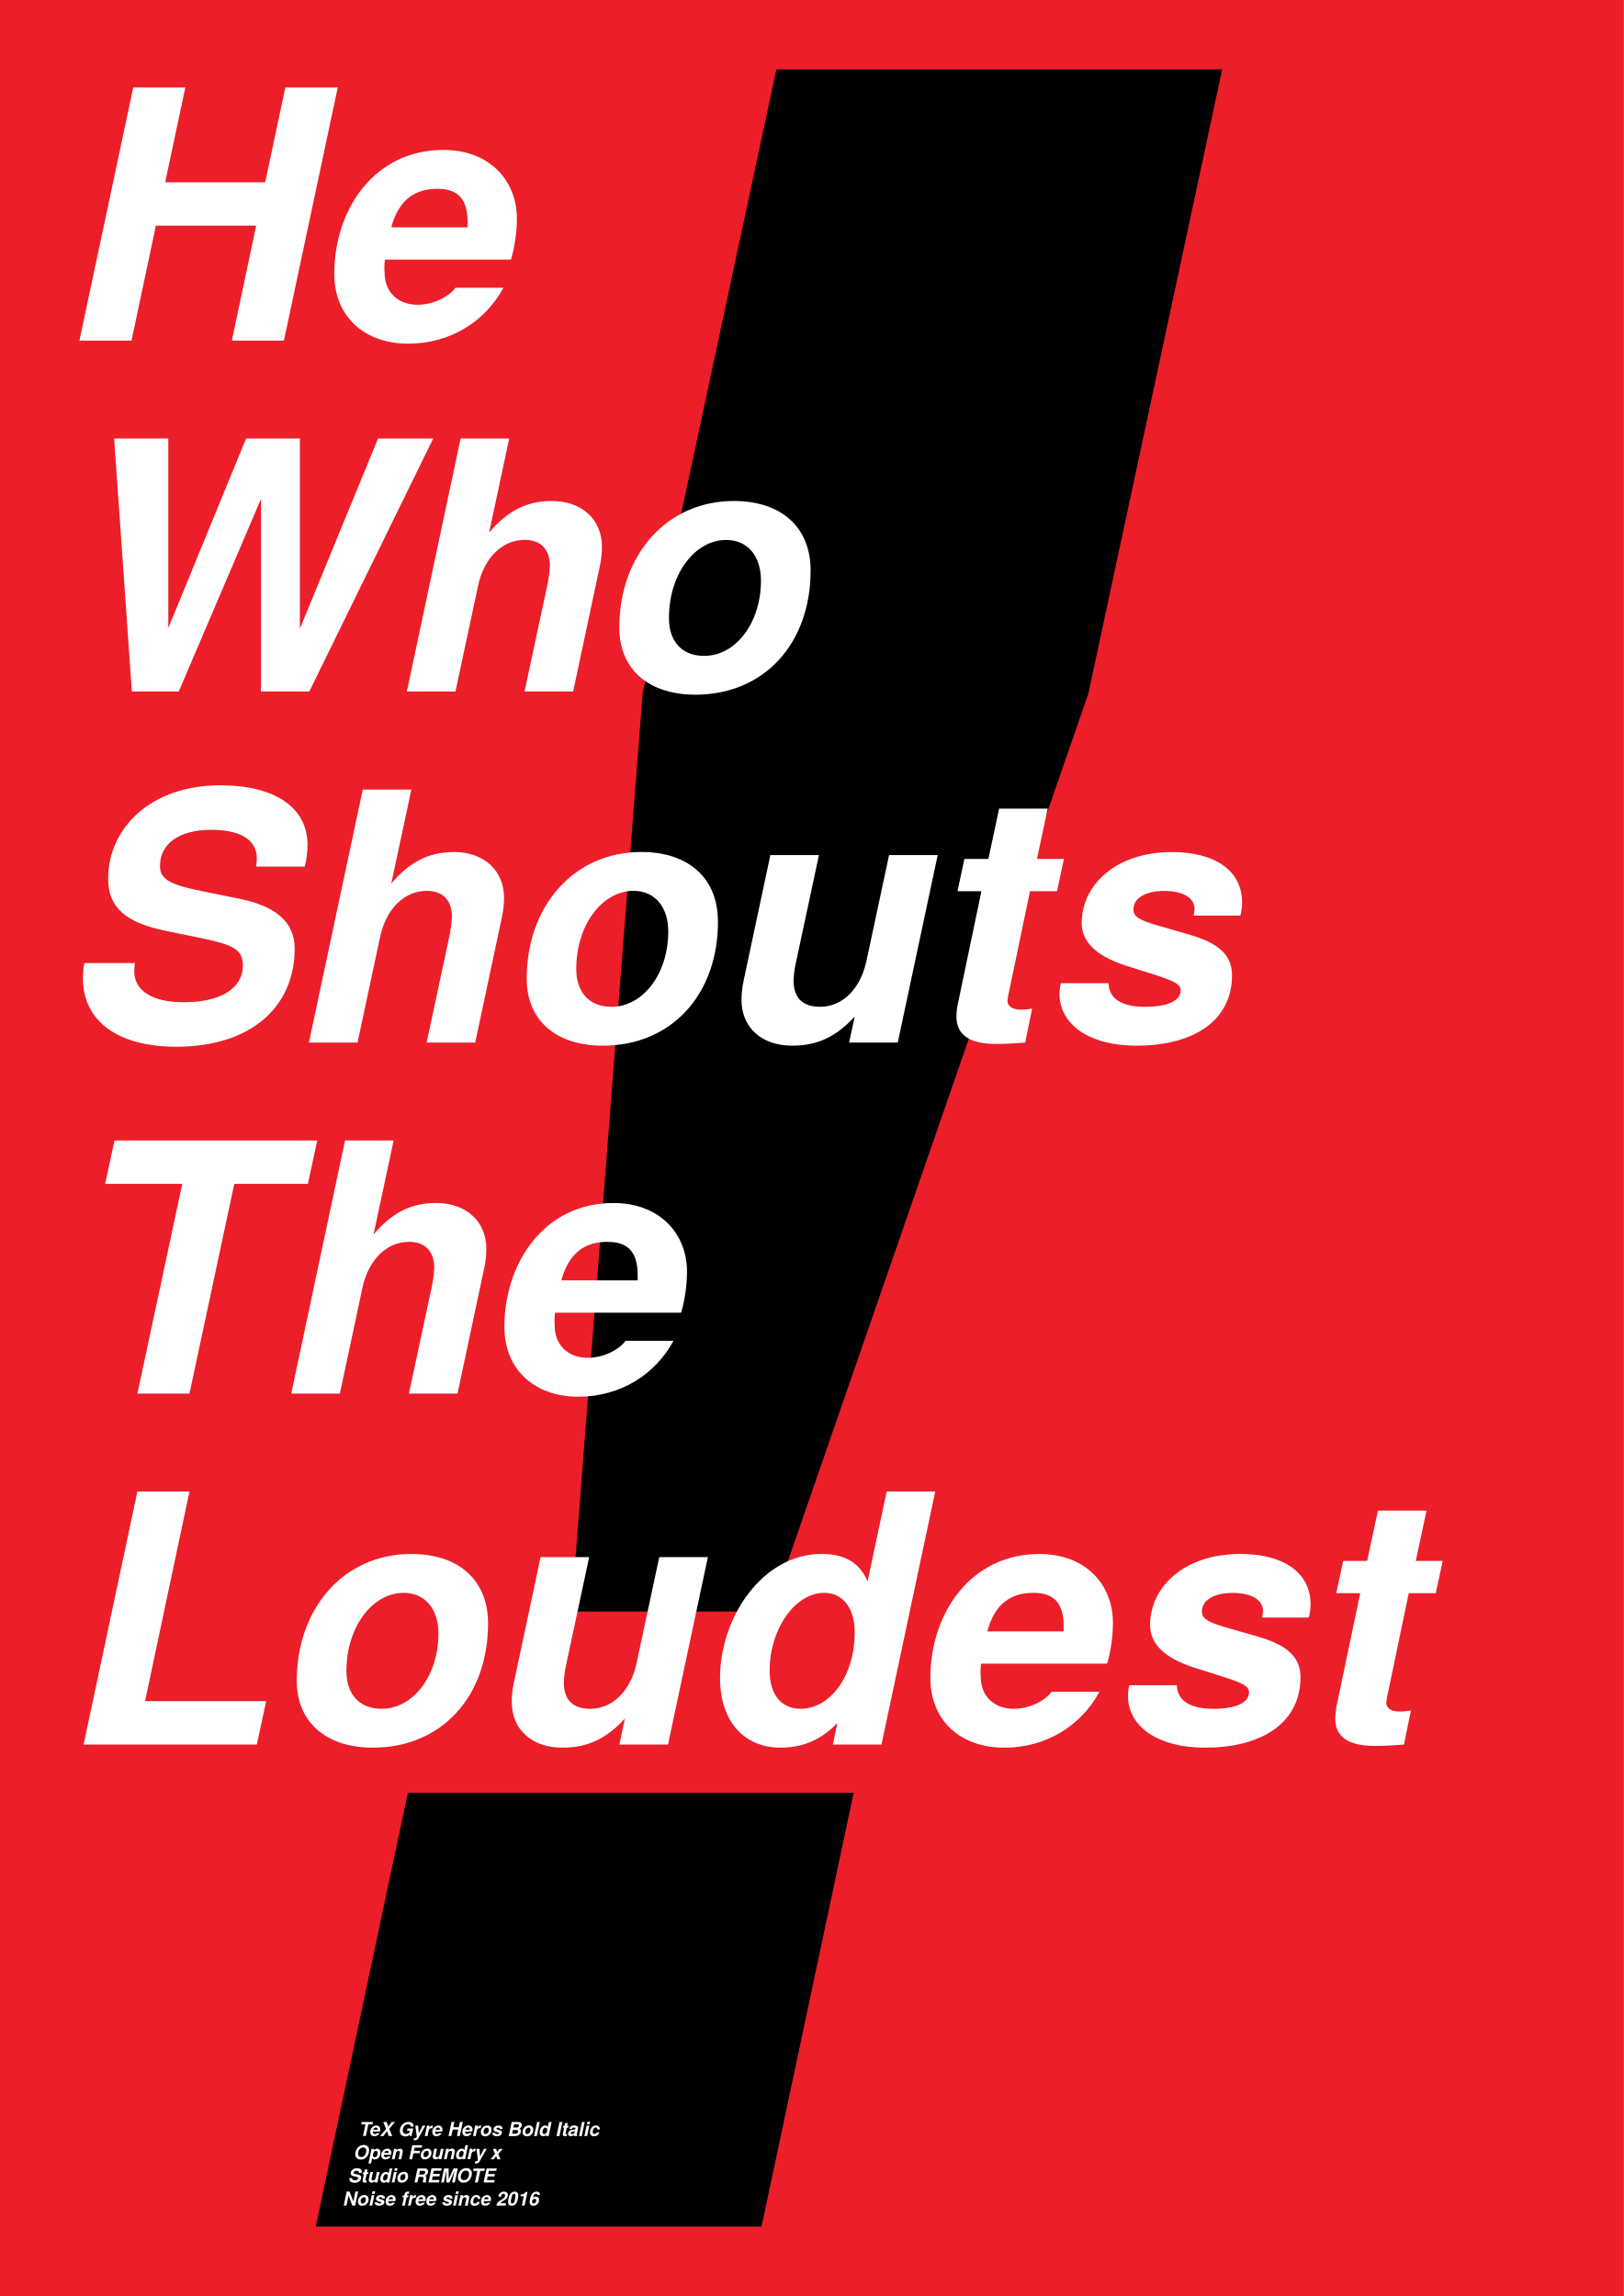
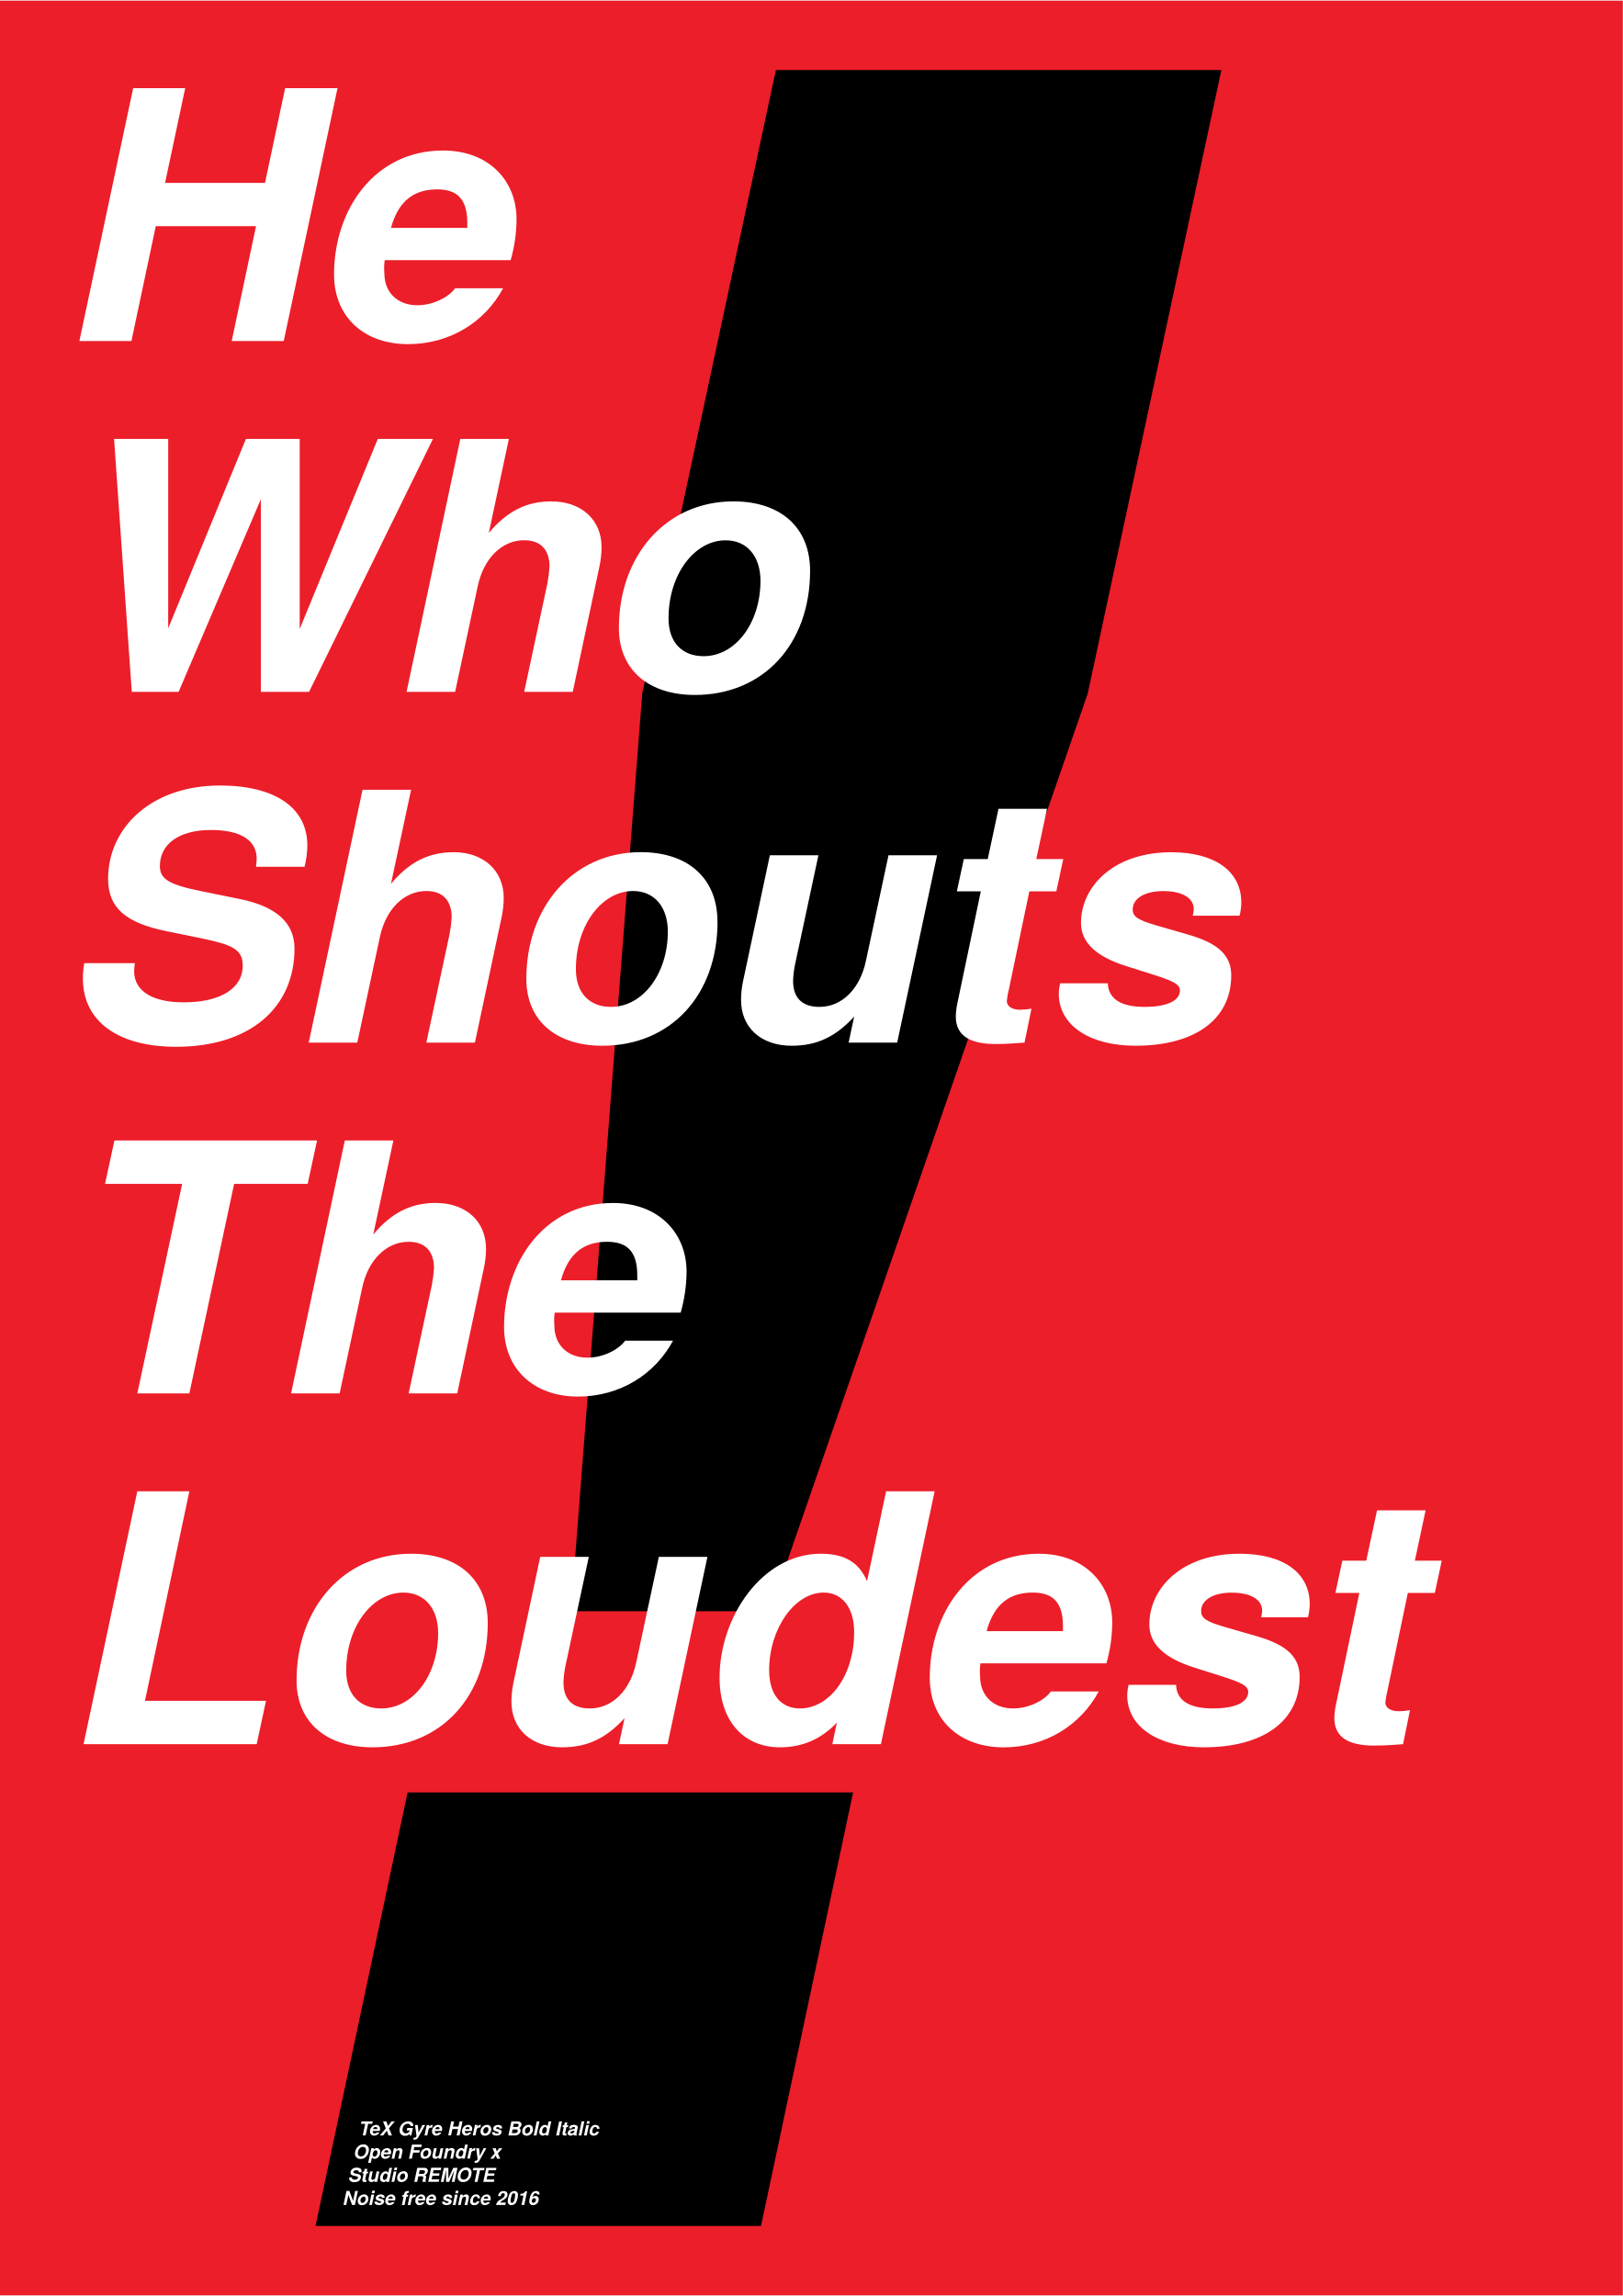
- <svg xmlns="http://www.w3.org/2000/svg" viewBox="0 0 841.89 1190.55">
+ <svg xmlns="http://www.w3.org/2000/svg" width="841" height="1190" viewBox="0 0 841.89 1190.55">
  <rect width="841.89" height="1190.55" fill="#ec1e29" />
  <polygon points="163.7 1154.55 394.81 1154.55 442.57 929.61 211.46 929.61 163.7 1154.55" />
  <polygon points="402.51 36 333.18 359.55 296.2 835.62 399.43 835.62 564.28 359.55 633.62 36 402.51 36" />
  <path d="M185.68,1136.39l-1.55,7.29h-1.48l-1.92-5.23-1.11,5.23H178.2l1.55-7.29h1.5l1.92,5.15,1.09-5.15h1.42Zm35,3.78a4.36,4.36,0,0,1-.17,1.18h-3.63a1.66,1.66,0,0,0,0,.38,0.89,0.89,0,0,0,1,.92,1.42,1.42,0,0,0,1.09-.49h1.38a3.06,3.06,0,0,1-2.74,1.61,2,2,0,0,1-2.13-2,3.28,3.28,0,0,1,3.14-3.57A2,2,0,0,1,220.66,1140.17Zm-1.42.1a0.8,0.8,0,0,0-.87-1,1.29,1.29,0,0,0-1.33,1.11h2.2v-0.15Zm-28.16-.08a3.29,3.29,0,0,1-3.32,3.58,1.92,1.92,0,0,1-2.19-1.93,3.37,3.37,0,0,1,3.3-3.65A2,2,0,0,1,191.08,1140.19Zm-1.43.29a1,1,0,0,0-1-1.17,2,2,0,0,0-1.65,2.25,1,1,0,0,0,1,1.09A1.94,1.94,0,0,0,189.65,1140.48Zm36.57-.31a4.36,4.36,0,0,1-.17,1.18h-3.63a1.66,1.66,0,0,0,0,.38,0.89,0.89,0,0,0,1,.92,1.42,1.42,0,0,0,1.09-.49h1.38a3.06,3.06,0,0,1-2.74,1.61,2,2,0,0,1-2.13-2,3.28,3.28,0,0,1,3.14-3.57A2,2,0,0,1,226.22,1140.17Zm-1.42.1a0.8,0.8,0,0,0-.87-1,1.29,1.29,0,0,0-1.33,1.11h2.2v-0.15Zm45.24-2.41-0.2.93h1.7l-1,4.89h1.4l1.51-7.09h-0.93A2.44,2.44,0,0,1,270,1137.86Zm-78.52,5.82h1.4l1.15-5.4h-1.4Zm13.58-3.51a4.36,4.36,0,0,1-.17,1.18H201.3a1.66,1.66,0,0,0,0,.38,0.89,0.89,0,0,0,1,.92,1.42,1.42,0,0,0,1.09-.49h1.38a3.06,3.06,0,0,1-2.74,1.61,2,2,0,0,1-2.13-2,3.28,3.28,0,0,1,3.14-3.57A2,2,0,0,1,205.1,1140.17Zm-1.42.1a0.8,0.8,0,0,0-.87-1,1.29,1.29,0,0,0-1.33,1.11h2.2v-0.15Zm-6.18-2.08c-1.65,0-2.6,1-2.6,2a1.44,1.44,0,0,0,1.29,1.24l0.79,0.25c0.63,0.2.76,0.29,0.77,0.45,0,0.32-.41.48-1,0.48s-1-.18-1.06-0.68H194.3a1.37,1.37,0,0,0,0,.3c0,0.91.89,1.5,2.21,1.5,1.7,0,2.76-.75,2.76-2h0c0-.59-0.4-0.93-1.23-1.17l-1-.28c-0.51-.15-0.65-0.25-0.65-0.45a0.73,0.73,0,0,1,.88-0.53c0.55,0,.88.2,0.88,0.52a0.81,0.81,0,0,1,0,.19h1.35a1.57,1.57,0,0,0,.05-0.38C199.52,1138.74,198.76,1138.19,197.5,1138.19Zm-4.41-1.92-0.27,1.31h1.4l0.27-1.31h-1.4Zm18.69,2.12H211l0.12-.53a0.44,0.44,0,0,1,.46-0.43l0.42,0,0.22-1-0.77,0a1.53,1.53,0,0,0-1.71,1.35l-0.14.65h-0.76l-0.2.93h0.77l-0.93,4.36h1.4l0.93-4.36h0.82Zm3.65,1.23,0.3-1.42h-0.17a2.19,2.19,0,0,0-1.75,1.15l0.23-1.06h-1.4l-1.15,5.4h1.4l0.61-2.87a1.4,1.4,0,0,1,1.5-1.23,2.29,2.29,0,0,1,.43,0h0Zm45.78-3.18a2.74,2.74,0,0,0-2.83,2.62h1.34c0.13-1,.58-1.5,1.27-1.5a0.76,0.76,0,0,1,.86.8,1.85,1.85,0,0,1-.54,1.28,7.79,7.79,0,0,1-1.78,1.27,4,4,0,0,0-2.23,2.77h4.82l0.26-1.25h-3a5.22,5.22,0,0,1,1.73-1.34,5.88,5.88,0,0,0,1.52-1.19,2.7,2.7,0,0,0,.65-1.74C263.28,1137.08,262.51,1136.44,261.21,1136.44Zm18.72,1.53a2.1,2.1,0,0,1,0,.23h-1.3a0.69,0.69,0,0,0-.8-0.64c-0.82,0-1.14.53-1.54,2a2.4,2.4,0,0,1,1.49-.56,1.54,1.54,0,0,1,1.68,1.67,3,3,0,0,1-2.9,3.09,1.8,1.8,0,0,1-2-1.87,8.93,8.93,0,0,1,1-3.86,2.94,2.94,0,0,1,2.58-1.6A1.56,1.56,0,0,1,279.93,1138Zm-4.09,3.76a0.8,0.8,0,0,0,.88.82A1.4,1.4,0,0,0,278,1141a0.8,0.8,0,0,0-.82-0.86A1.49,1.49,0,0,0,275.84,1141.73Zm-21.27-1.56a4.36,4.36,0,0,1-.17,1.18h-3.63a1.66,1.66,0,0,0,0,.38,0.89,0.89,0,0,0,1,.92,1.42,1.42,0,0,0,1.09-.49h1.38a3.06,3.06,0,0,1-2.74,1.61,2,2,0,0,1-2.13-2,3.28,3.28,0,0,1,3.14-3.57A2,2,0,0,1,254.57,1140.17Zm-1.42.1a0.8,0.8,0,0,0-.87-1,1.29,1.29,0,0,0-1.33,1.11h2.2v-0.15Zm-6.07-2.08a2.71,2.71,0,0,0-2.2.95,4.61,4.61,0,0,0-1,2.75,1.89,1.89,0,0,0,2.17,1.88,2.58,2.58,0,0,0,2.66-2h-1.34a1.08,1.08,0,0,1-1.15.84,0.81,0.81,0,0,1-.91-1c0-1.19.56-2.38,1.56-2.38,0.55,0,.8.19,0.82,1H249a3.46,3.46,0,0,0,0-.43A1.79,1.79,0,0,0,247.08,1138.19Zm21.62,0.23a10.13,10.13,0,0,1-.77,3.52,2.83,2.83,0,0,1-2.63,1.83,1.8,1.8,0,0,1-1.9-2,9.93,9.93,0,0,1,.77-3.51,2.82,2.82,0,0,1,2.6-1.83A1.8,1.8,0,0,1,268.7,1138.42Zm-1.43,0a0.76,0.76,0,0,0-.77-0.84,1,1,0,0,0-.88.57,10.77,10.77,0,0,0-.79,3.58,0.75,0.75,0,0,0,.76.84c0.59,0,.93-0.39,1.21-1.38A12.41,12.41,0,0,0,267.27,1138.4Zm-25.46-.21a2.21,2.21,0,0,0-1.82.91l0.18-.82h-1.4l-1.15,5.4H239l0.65-3a1.46,1.46,0,0,1,1.37-1.33,0.67,0.67,0,0,1,.74.75,2.77,2.77,0,0,1-.06.49l-0.67,3.13h1.4l0.77-3.62a2.65,2.65,0,0,0,.06-0.55A1.31,1.31,0,0,0,241.81,1138.19Zm-5.36-1.92-0.27,1.31h1.4l0.27-1.31h-1.4Zm-1.57,7.41h1.4l1.15-5.4H236Zm-2.36-5.49c-1.65,0-2.6,1-2.6,2a1.44,1.44,0,0,0,1.29,1.24l0.79,0.25c0.63,0.2.76,0.29,0.77,0.45,0,0.32-.41.48-1,0.48s-1-.18-1.06-0.68h-1.37a1.37,1.37,0,0,0,0,.3c0,0.91.89,1.5,2.21,1.5,1.7,0,2.76-.75,2.76-2h0c0-.59-0.4-0.93-1.23-1.17l-1-.28c-0.51-.15-0.65-0.25-0.65-0.45a0.73,0.73,0,0,1,.88-0.53c0.55,0,.88.2,0.88,0.52a0.81,0.81,0,0,1,0,.19h1.35a1.57,1.57,0,0,0,0-.38C234.54,1138.74,233.78,1138.19,232.52,1138.19Zm15.17-6.51,1.29-6h2.12l0.27-1.25h-5.84l-0.27,1.25h2.22l-1.29,6h1.5Zm-60.22-5.07a2.63,2.63,0,0,0,.08-0.62c0-1.08-.93-1.72-2.52-1.72-2,0-3.22,1.21-3.22,2.69,0,0.83.5,1.27,1.69,1.51l1,0.2c0.91,0.19,1.21.32,1.21,0.79,0,0.67-.66,1.06-1.7,1.06s-1.43-.33-1.43-0.9c0,0,0-.14,0-0.23h-1.46a2.63,2.63,0,0,0,0,.44c0,1.25,1,2,2.69,2,2.14,0,3.41-1.14,3.41-2.83h0c0-.77-0.56-1.22-1.58-1.43l-1.09-.22c-0.94-.19-1.21-0.35-1.21-0.73,0-.64.56-1,1.47-1s1.32,0.29,1.32.83c0,0,0,.14,0,0.23h1.4Zm12.94,5.07,0.13-.62a2.17,2.17,0,0,1-1.64.71,1.76,1.76,0,0,1-1.74-2c0-1.75,1.23-3.57,2.92-3.57a1.28,1.28,0,0,1,1.33.79l0.55-2.59h1.4l-1.55,7.29h-1.4Zm0.63-3.23a1,1,0,0,0-.88-1.14c-0.83,0-1.57,1-1.57,2.24a0.93,0.93,0,0,0,.89,1.1C200.33,1130.65,201,1129.71,201,1128.45Zm-11-1.13h0.78l0.2-.93h-0.78l0.31-1.45h-1.4l-0.31,1.45h-0.69l-0.2.93h0.69l-0.67,3.2a2,2,0,0,0,0,.41c0,0.55.41,0.79,1.14,0.79,0.33,0,.57,0,0.84,0l0.2-1a2.12,2.12,0,0,1-.33,0,0.31,0.31,0,0,1-.38-0.25,2,2,0,0,1,.06-0.34Zm2.54,4.45a2.27,2.27,0,0,0,1.8-.84l-0.16.75h1.4l1.15-5.4h-1.4l-0.65,3a1.46,1.46,0,0,1-1.34,1.33,0.67,0.67,0,0,1-.76-0.75,2.77,2.77,0,0,1,.06-0.49l0.67-3.13H192l-0.77,3.62a2.65,2.65,0,0,0-.06.55A1.31,1.31,0,0,0,192.62,1131.77Zm12.09-7.5-0.27,1.31h1.4l0.27-1.31h-1.4Zm16.26,7.14-0.06.27h-1.59a1.26,1.26,0,0,1-.08-0.41,5,5,0,0,1,.26-1.32,2.79,2.79,0,0,0,.12-0.61c0-.37-0.28-0.55-0.85-0.55h-1.72l-0.61,2.89h-1.5l1.55-7.29h3.77a1.55,1.55,0,0,1,1.73,1.5,2.41,2.41,0,0,1-1.67,2.27,0.9,0.9,0,0,1,.78.82,12.14,12.14,0,0,1-.28,1.83,1.48,1.48,0,0,0,0,.26A0.39,0.39,0,0,0,221,1131.41Zm-0.47-5.07h0c0-.42-0.29-0.7-1.1-0.7h-1.68l-0.4,1.9h1.81A1.22,1.22,0,0,0,220.5,1126.34Zm36.8-.7,0.27-1.25h-5.28l-1.55,7.29h5.45l0.27-1.25h-4l0.4-1.89h3.49l0.26-1.25h-3.49l0.35-1.65h3.78Zm-25.87-.15v6.19H233l2.69-6.19-1.32,6.19h1.42l1.55-7.29h-2.19l-2.54,5.6v-5.6h-2.37l-1.55,7.29h1.42Zm-3.62,3,0.26-1.25h-3.49l0.35-1.65h3.78l0.27-1.25H223.7l-1.55,7.29h5.45l0.27-1.25h-3.95l0.4-1.89h3.49Zm-24.67,3.14h1.4l1.15-5.4h-1.4Zm41.5-4.55a5.08,5.08,0,0,1-1.22,3.25,3.72,3.72,0,0,1-3.09,1.42,2.63,2.63,0,0,1-2.9-2.79,5.21,5.21,0,0,1,1.24-3.27,3.8,3.8,0,0,1,3.07-1.47A2.63,2.63,0,0,1,244.64,1127.13Zm-1.49.18a1.55,1.55,0,0,0-1.6-1.76c-1.49,0-2.63,1.52-2.63,3.25a1.55,1.55,0,0,0,1.65,1.72C242,1130.52,243.15,1129.1,243.15,1127.31Zm-34.88,4.46a1.92,1.92,0,0,1-2.19-1.93,3.37,3.37,0,0,1,3.3-3.65,2,2,0,0,1,2.21,2A3.29,3.29,0,0,1,208.27,1131.77Zm1.89-3.29a1,1,0,0,0-1-1.17,2,2,0,0,0-1.65,2.25,1,1,0,0,0,1,1.09A1.94,1.94,0,0,0,210.16,1128.48Zm18.69-8.8,1.15-5.4h-1.4l-0.65,3a1.46,1.46,0,0,1-1.34,1.33,0.67,0.67,0,0,1-.76-0.75,2.77,2.77,0,0,1,.06-0.49l0.67-3.13h-1.4l-0.77,3.62a2.65,2.65,0,0,0-.06.55,1.31,1.31,0,0,0,1.46,1.32,2.27,2.27,0,0,0,1.8-.84l-0.16.75h1.4Zm-29.77-2.33a1.66,1.66,0,0,0,0,.38,0.89,0.89,0,0,0,1,.92,1.42,1.42,0,0,0,1.09-.49h1.38a3.06,3.06,0,0,1-2.74,1.61,2,2,0,0,1-2.13-2,3.28,3.28,0,0,1,3.14-3.57,2,2,0,0,1,2.12,2,4.36,4.36,0,0,1-.17,1.18h-3.63Zm0.18-.93h2.2v-0.15a0.8,0.8,0,0,0-.87-1A1.29,1.29,0,0,0,199.26,1116.42Zm-6.89,5.44H191l1.61-7.58H194l-0.17.8a2.07,2.07,0,0,1,1.69-.89,1.79,1.79,0,0,1,1.73,2.07c0,2-1.29,3.51-2.9,3.51A1.29,1.29,0,0,1,193,1119Zm1-4.27a0.91,0.91,0,0,0,.89,1.06c0.86,0,1.57-.93,1.57-2.2a1,1,0,0,0-.88-1.14C194.06,1115.31,193.34,1116.33,193.34,1117.59Zm65.61-3.31-1.23,1.63-0.51-1.63h-1.68l1.11,2.66-2.33,2.74H256l1.23-1.68,0.59,1.68h1.68l-1.23-2.74,2.37-2.66H259Zm-71.9,5.52a2.63,2.63,0,0,1-2.9-2.79,5.2,5.2,0,0,1,1.24-3.27,3.8,3.8,0,0,1,3.07-1.47,2.63,2.63,0,0,1,2.9,2.86,5.08,5.08,0,0,1-1.22,3.25A3.72,3.72,0,0,1,187.05,1119.8Zm2.82-4.49a1.55,1.55,0,0,0-1.6-1.76c-1.49,0-2.63,1.52-2.63,3.25a1.55,1.55,0,0,0,1.65,1.72C188.74,1118.52,189.87,1117.1,189.87,1115.31Zm16.72,4.37H208l0.77-3.62a2.64,2.64,0,0,0,.06-0.55,1.31,1.31,0,0,0-1.47-1.32,2.21,2.21,0,0,0-1.82.91l0.18-.82h-1.4l-1.15,5.4h1.4l0.65-3a1.46,1.46,0,0,1,1.37-1.33,0.67,0.67,0,0,1,.74.75,2.77,2.77,0,0,1-.06.49Zm44.31-5.4-2,3.93-0.36-3.93h-1.54l0.77,5.55a1,1,0,0,1-1.13.93,1.27,1.27,0,0,1-.28,0l-0.23,1.09a1.73,1.73,0,0,0,.44,0,2,2,0,0,0,2.14-1.21l3.58-6.38H250.9Zm-32.34-.64,0.27-1.25h-5.12l-1.55,7.29h1.5l0.67-3.14h3.19l0.27-1.25h-3.2l0.35-1.65h3.62Zm15.05,6H235l0.77-3.62a2.65,2.65,0,0,0,.06-0.55,1.31,1.31,0,0,0-1.47-1.32,2.21,2.21,0,0,0-1.82.91l0.18-.82h-1.4l-1.15,5.4h1.4l0.65-3a1.46,1.46,0,0,1,1.37-1.33,0.67,0.67,0,0,1,.74.75,2.76,2.76,0,0,1-.06.49Zm-15.45-1.84a3.37,3.37,0,0,1,3.3-3.65,2,2,0,0,1,2.21,2,3.29,3.29,0,0,1-3.32,3.58A1.92,1.92,0,0,1,218.16,1117.84Zm1.43-.28a1,1,0,0,0,1,1.09,1.94,1.94,0,0,0,1.64-2.17,1,1,0,0,0-1-1.17A2,2,0,0,0,219.59,1117.56Zm20.12,2.12,0.13-.62a2.17,2.17,0,0,1-1.64.71,1.76,1.76,0,0,1-1.74-2c0-1.75,1.23-3.57,2.92-3.57a1.28,1.28,0,0,1,1.33.79l0.55-2.59h1.4l-1.55,7.29h-1.4Zm0.63-3.23a1,1,0,0,0-.88-1.14c-0.83,0-1.57,1-1.57,2.24a0.93,0.93,0,0,0,.89,1.1C239.63,1118.65,240.34,1117.71,240.34,1116.45Zm4.07,0.36a1.39,1.39,0,0,1,1.5-1.23,2.29,2.29,0,0,1,.43,0h0l0.3-1.42h-0.17a2.19,2.19,0,0,0-1.75,1.15l0.23-1.06h-1.4l-1.15,5.4h1.4Zm13.27-10.16c-0.6,0-1-.18-1.06-0.68h-1.37a1.37,1.37,0,0,0,0,.3c0,0.91.89,1.5,2.21,1.5,1.7,0,2.76-.75,2.76-2h0c0-.59-0.4-0.93-1.23-1.17l-1-.28c-0.51-.15-0.65-0.25-0.65-0.45a0.73,0.73,0,0,1,.88-0.53c0.55,0,.88.2,0.88,0.52a0.81,0.81,0,0,1,0,.19h1.35a1.57,1.57,0,0,0,0-.38c0-.9-0.76-1.45-2-1.45-1.65,0-2.6,1-2.6,2a1.44,1.44,0,0,0,1.29,1.24l0.79,0.25c0.63,0.2.76,0.29,0.77,0.45C258.7,1106.49,258.29,1106.65,257.68,1106.65Zm-6.19,1.12a1.92,1.92,0,0,1-2.19-1.93,3.37,3.37,0,0,1,3.3-3.65,2,2,0,0,1,2.21,2A3.29,3.29,0,0,1,251.49,1107.77Zm1.89-3.29a1,1,0,0,0-1-1.17,2,2,0,0,0-1.65,2.25,1,1,0,0,0,1,1.09A1.94,1.94,0,0,0,253.38,1104.48Zm16.7,0.65a2.67,2.67,0,0,1-.81,1.77,3,3,0,0,1-2.25.78h-3.28l1.55-7.29h3.25c1.29,0,2,.63,2,1.58a2.24,2.24,0,0,1-1.17,1.83A1.55,1.55,0,0,1,270.08,1105.13Zm-1.48.1c0-.47-0.29-0.69-0.91-0.69h-1.78l-0.4,1.89h1.78A1.15,1.15,0,0,0,268.6,1105.23Zm0.45-3c0-.43-0.27-0.62-0.89-0.62h-1.64l-0.35,1.65h1.64A1,1,0,0,0,269.05,1102.26Zm1,2.87h0Zm-23.67-2.85-1.15,5.4h1.4l0.61-2.87a1.4,1.4,0,0,1,1.5-1.23,2.29,2.29,0,0,1,.43,0h0l0.3-1.42h-0.17a2.19,2.19,0,0,0-1.75,1.15l0.23-1.06h-1.4Zm-9.49,5.4h1.5l1.55-7.29h-1.51l-0.58,2.73H235l0.58-2.73h-1.5l-1.55,7.29H234l0.7-3.31h2.89Zm36.24,0.09a1.92,1.92,0,0,1-2.19-1.93,3.37,3.37,0,0,1,3.3-3.65,2,2,0,0,1,2.21,2A3.29,3.29,0,0,1,273.16,1107.77Zm0.25-1.12a1.94,1.94,0,0,0,1.64-2.17,1,1,0,0,0-1-1.17,2,2,0,0,0-1.65,2.25A1,1,0,0,0,273.41,1106.65Zm-32.23-1.3a1.66,1.66,0,0,0,0,.38,0.88,0.88,0,0,0,.95.92,1.42,1.42,0,0,0,1.09-.49h1.38a3.06,3.06,0,0,1-2.74,1.61,2,2,0,0,1-2.13-2,3.28,3.28,0,0,1,3.14-3.57,2,2,0,0,1,2.12,2,4.36,4.36,0,0,1-.17,1.18h-3.63Zm0.18-.93h2.2v-0.15a0.8,0.8,0,0,0-.87-1A1.29,1.29,0,0,0,241.36,1104.42Zm60.4-4-1.55,7.29h1.4l1.55-7.29h-1.4Zm-77.57,3.23h0l0.3-1.42h-0.17a2.19,2.19,0,0,0-1.75,1.15l0.23-1.06h-1.4l-1.15,5.4h1.4l0.61-2.87a1.4,1.4,0,0,1,1.5-1.23A2.29,2.29,0,0,1,224.19,1103.62Zm60.44-3.23H286l-1.55,7.29h-1.4l0.13-.62a2.17,2.17,0,0,1-1.64.71,1.76,1.76,0,0,1-1.74-2c0-1.75,1.23-3.57,2.92-3.57a1.28,1.28,0,0,1,1.33.79Zm-0.92,4.06a1,1,0,0,0-.88-1.14c-0.83,0-1.57,1-1.57,2.24a0.93,0.93,0,0,0,.89,1.1C283,1106.65,283.71,1105.71,283.71,1104.45Zm-59.55,1.31a3.28,3.28,0,0,1,3.14-3.57,2,2,0,0,1,2.12,2,4.36,4.36,0,0,1-.17,1.18h-3.63a1.66,1.66,0,0,0,0,.38,0.88,0.88,0,0,0,.95.92,1.42,1.42,0,0,0,1.09-.49H229a3.06,3.06,0,0,1-2.74,1.61A2,2,0,0,1,224.16,1105.76Zm1.64-1.34H228v-0.15a0.8,0.8,0,0,0-.87-1A1.29,1.29,0,0,0,225.8,1104.42Zm77.19,3.26h1.4l1.15-5.4h-1.4Zm-9.78-1.2a2,2,0,0,1,.06-0.34l0.59-2.82h0.78l0.2-.93h-0.78l0.31-1.45H293l-0.31,1.45H292l-0.2.93h0.69l-0.67,3.2a2,2,0,0,0,0,.41c0,0.55.41,0.79,1.14,0.79,0.33,0,.57,0,0.84,0l0.2-1-0.33,0A0.31,0.31,0,0,1,293.21,1106.48Zm-78.27,2.28a1.27,1.27,0,0,1-.28,0l-0.23,1.09a1.73,1.73,0,0,0,.44,0,2,2,0,0,0,2.14-1.21l3.58-6.38h-1.44l-2,3.93-0.36-3.93H215.3l0.77,5.55A1,1,0,0,1,214.94,1108.76Zm73.61-1.08h1.5l1.55-7.29h-1.5Zm11.21-4.28a2.15,2.15,0,0,1-.06.45l-0.63,3a0.88,0.88,0,0,0,0,.21,0.66,0.66,0,0,0,.21.45l0,0.17h-1.53a0.57,0.57,0,0,1-.07-0.27,1.83,1.83,0,0,1,0-.34,2.27,2.27,0,0,1-1.65.7,1.31,1.31,0,0,1-1.51-1.24,2.08,2.08,0,0,1,2-2l0.58-.09a2,2,0,0,0,.92-0.21,0.62,0.62,0,0,0,.34-0.53c0-.3-0.22-0.43-0.73-0.43a1,1,0,0,0-1.12.75h-1.31c0.28-1.3,1.09-1.87,2.66-1.87C299.1,1102.19,299.76,1102.66,299.76,1103.4Zm-1.7,1.73a0.87,0.87,0,0,1-.47.14l-0.66.11a1,1,0,0,0-1,.84c0,0.33.27,0.43,0.75,0.43a1.39,1.39,0,0,0,1.34-1.28Zm-99.26,2.55,1.89-2.49,0.9,2.49h1.79l-1.56-3.72,3-3.57H203.1l-1.83,2.36-0.79-2.36H198.7l1.45,3.62-3.1,3.67h1.75Zm-1.62-3.51a4.36,4.36,0,0,1-.17,1.18h-3.63a1.66,1.66,0,0,0,0,.38,0.88,0.88,0,0,0,1,.92,1.42,1.42,0,0,0,1.09-.49h1.38a3.06,3.06,0,0,1-2.74,1.61,2,2,0,0,1-2.13-2,3.28,3.28,0,0,1,3.14-3.57A2,2,0,0,1,197.18,1104.17Zm-1.42.1a0.8,0.8,0,0,0-.87-1,1.29,1.29,0,0,0-1.33,1.11h2.2v-0.15Zm113.32-2.08a2.71,2.71,0,0,0-2.2.95,4.61,4.61,0,0,0-1,2.75,1.89,1.89,0,0,0,2.17,1.88,2.58,2.58,0,0,0,2.66-2h-1.34a1.08,1.08,0,0,1-1.15.84,0.81,0.81,0,0,1-.91-1c0-1.19.56-2.38,1.56-2.38,0.55,0,.8.19,0.82,1H311a3.45,3.45,0,0,0,0-.43A1.79,1.79,0,0,0,309.08,1102.19Zm-29.21-1.8h-1.4l-1.55,7.29h1.4Zm-92.59,1.25h2.22l-1.29,6h1.5l1.29-6h2.12l0.27-1.25h-5.84Zm25.29,5.1-0.08.94h0.9l0.84-3.92h-2.92L211,1105h1.66a2.17,2.17,0,0,1-2.14,1.51,1.66,1.66,0,0,1-1.71-1.74c0-1.81,1.08-3.23,2.62-3.23a1.37,1.37,0,0,1,1.6,1.17h1.38c0-.14,0-0.25,0-0.33,0-1.26-1.09-2.12-2.72-2.12a4.62,4.62,0,0,0-4.39,4.73,2.64,2.64,0,0,0,2.89,2.8A2.87,2.87,0,0,0,212.57,1106.74Zm92-6.47-0.27,1.31h1.4l0.27-1.31h-1.4ZM577,841.42A78.53,78.53,0,0,1,574,862.66H508.64a29.89,29.89,0,0,0-.18,6.84c0,9.9,6.84,16.56,17.1,16.56,8.64,0,16.56-4.5,19.62-8.82H570c-9.36,17.46-27.54,29-49.32,29-22.5,0-38.34-13.86-38.34-36.18,0-33.48,20.88-64.26,56.52-64.26C563,805.78,577,821.8,577,841.42Zm-25.56,1.8c0-12.78-5.76-17.28-15.66-17.28-11.7,0-20,5.58-23.94,20h39.6v-2.7Zm178.92-17.1h14l3.6-16.74H734l5.58-26.1h-25.2l-5.58,26.1H696.38l-3.6,16.74H705.2l-12.06,57.6a35.9,35.9,0,0,0-.9,7.38c0,9.9,7.38,14.22,20.52,14.22,5.94,0,10.26-.36,15.12-0.72l3.6-17.64a38.16,38.16,0,0,1-5.94.54c-4.14,0-6.84-1.8-6.84-4.5a35.8,35.8,0,0,1,1.08-6.12Zm-87.3-20.34c-29.7,0-46.8,17.64-46.8,36.72,0,9.9,7.38,17.28,23.22,22.32l14.22,4.5c11.34,3.6,13.68,5.22,13.86,8.1,0,5.76-7.38,8.64-18.36,8.64-10.8,0-18.72-3.24-19.08-12.24H585.5a24.71,24.71,0,0,0-.72,5.4c0,16.38,16,27,39.78,27,30.6,0,49.68-13.5,49.68-36.54,0-10.62-7.2-16.74-22.14-21.06l-17.28-5c-9.18-2.7-11.7-4.5-11.7-8.1,0-5.76,6.3-9.54,15.84-9.54,9.9,0,15.84,3.6,15.84,9.36a14.55,14.55,0,0,1-.54,3.42h24.3a28.32,28.32,0,0,0,.9-6.84C679.46,815.68,665.78,805.78,643.1,805.78ZM193.28,906.22c-23.76,0-39.42-12.78-39.42-34.74,0-37.44,24.3-65.7,59.4-65.7,24.66,0,39.78,13.68,39.78,36C253,879.76,228.92,906.22,193.28,906.22Zm4.5-20.16c16.74,0,29.52-17.46,29.52-39.06,0-12.78-7-21.06-18-21.06-16.2,0-29.7,17.64-29.7,40.5C179.6,879.22,187,886.06,197.78,886.06Zm132.3-23.94C327,876.7,317.66,886.06,306,886.06c-9,0-13.68-4.68-13.68-13.5a49.89,49.89,0,0,1,1.08-8.82l12.06-56.34h-25.2l-13.86,65.16a47.59,47.59,0,0,0-1.08,9.9c0,14.4,10.44,23.76,26.28,23.76,13.32,0,23-4.86,32.4-15.12l-2.88,13.5h25.2L367,807.4h-25.2Zm154.8-88.74L457,904.6h-25.2l2.34-11.16c-7.92,8.28-17.46,12.78-29.52,12.78-18.72,0-31.32-13.5-31.32-36.18,0-31.5,22.14-64.26,52.56-64.26,12.24,0,19.8,4.5,23.94,14.22l9.9-46.62h25.2Zm-41.76,73.08c0-12.6-6.12-20.52-15.84-20.52-14.94,0-28.26,18.54-28.26,40.32,0,13,6.48,19.8,16,19.8C430.34,886.06,443.12,869.14,443.12,846.46ZM98.24,773.38h-27L43.34,904.6h89.82L138,882.1H75.2Zm89.64-105.5c3.06-14.58,12.6-23.94,24.12-23.94,8.46,0,13.14,4.86,13.14,13.68a69.64,69.64,0,0,1-1.08,8.64L212,722.6h25.2l13.86-65.16a47.6,47.6,0,0,0,1.08-9.9c0-14.22-10.44-23.76-26.1-23.76-12.78,0-22.86,5-32.4,16.38l10.44-48.78h-25.2L151,722.6h25.2Zm99.9,12.78a29.89,29.89,0,0,0-.18,6.84c0,9.9,6.84,16.56,17.1,16.56,8.64,0,16.56-4.5,19.62-8.82h24.84c-9.36,17.46-27.54,29-49.32,29-22.5,0-38.34-13.86-38.34-36.18,0-33.48,20.88-64.26,56.52-64.26,24.12,0,38.16,16,38.16,35.64a78.52,78.52,0,0,1-3.06,21.24H287.78ZM291,663.92h39.6v-2.7c0-12.78-5.76-17.28-15.66-17.28C303.26,643.94,295,649.52,291,663.92ZM98.24,722.6l23.22-108.72h38.16l4.86-22.5H59.36l-4.86,22.5h40L71.24,722.6h27Zm274-244.82c0,38-24.12,64.44-59.76,64.44-23.76,0-39.42-12.78-39.42-34.74,0-37.44,24.3-65.7,59.4-65.7C357.08,441.78,372.2,455.46,372.2,477.78ZM346.46,483c0-12.78-7-21.06-18-21.06-16.2,0-29.7,17.64-29.7,40.5,0,12.78,7.38,19.62,18.18,19.62C333.68,522.06,346.46,504.6,346.46,483Zm78.12-39.6h-25.2l-13.86,65.16a47.6,47.6,0,0,0-1.08,9.9c0,14.4,10.44,23.76,26.28,23.76,13.32,0,23-4.86,32.4-15.12l-2.88,13.5h25.2l20.7-97.2h-25.2l-11.7,54.72c-3.06,14.58-12.42,23.94-24.12,23.94-9,0-13.68-4.68-13.68-13.5a49.89,49.89,0,0,1,1.08-8.82Zm71.28,83.7c0,9.9,7.38,14.22,20.52,14.22,5.94,0,10.26-.36,15.12-0.72L535.1,523a38.18,38.18,0,0,1-5.94.54c-4.14,0-6.84-1.8-6.84-4.5a35.8,35.8,0,0,1,1.08-6.12L534,462.12h14l3.6-16.74h-14l5.58-26.1H518l-5.58,26.1H500l-3.6,16.74h12.42l-12.06,57.6A35.9,35.9,0,0,0,495.86,527.1Zm88.2-26.28,14.22,4.5c11.34,3.6,13.68,5.22,13.86,8.1,0,5.76-7.38,8.64-18.36,8.64-10.8,0-18.72-3.24-19.08-12.24H550a24.66,24.66,0,0,0-.72,5.4c0,16.38,16,27,39.78,27,30.6,0,49.68-13.5,49.68-36.54,0-10.62-7.2-16.74-22.14-21.06l-17.28-5c-9.18-2.7-11.7-4.5-11.7-8.1,0-5.76,6.3-9.54,15.84-9.54,9.9,0,15.84,3.6,15.84,9.36a14.54,14.54,0,0,1-.54,3.42h24.3a28.37,28.37,0,0,0,.9-6.84c0-16.2-13.68-26.1-36.36-26.1-29.7,0-46.8,17.64-46.8,36.72C560.83,488.4,568.21,495.78,584.05,500.82Zm-348.83-59c-12.78,0-22.86,5-32.4,16.38l10.44-48.78h-25.2L160.16,540.6h25.2l11.7-54.72c3.06-14.58,12.6-23.94,24.12-23.94,8.46,0,13.14,4.86,13.14,13.68a69.64,69.64,0,0,1-1.08,8.64L221.18,540.6h25.2l13.86-65.16a47.6,47.6,0,0,0,1.08-9.9C261.32,451.32,250.88,441.78,235.22,441.78ZM91.4,542.76c38.52,0,61.38-20.52,61.38-50.94,0-13.86-10.08-22-28.44-25.74l-19.62-4C87.8,458.7,82.94,455.82,82.94,449c0-11.52,10.08-18.72,26.46-18.72,15.3,0,23.76,5.22,23.76,14.94,0,0.9-.18,2.52-0.36,4.14H158a47.25,47.25,0,0,0,1.44-11.16c0-19.44-16.74-31-45.36-31-35.46,0-58,21.78-58,48.42,0,14.94,9,22.86,30.42,27.18l17.64,3.6c16.38,3.42,21.78,5.76,21.78,14.22,0,12.06-11.88,19.08-30.6,19.08-16.38,0-25.74-5.94-25.74-16.2,0-.9.18-2.52,0.36-4.14H43.7A47.45,47.45,0,0,0,43,507.3C43,529.8,61.52,542.76,91.4,542.76Zm162.18-266.6L264,227.38h-25.2L210.92,358.6h25.2l11.7-54.72c3.06-14.58,12.6-23.94,24.12-23.94,8.46,0,13.14,4.86,13.14,13.68a69.64,69.64,0,0,1-1.08,8.64L271.94,358.6h25.2L311,293.44a47.6,47.6,0,0,0,1.08-9.9c0-14.22-10.44-23.76-26.1-23.76C273.2,259.78,263.12,264.82,253.58,276.16ZM160.34,358.6L224.6,227.38H196L155.48,326V227.38h-27.9L87.26,325.66V227.38H59.18L68.36,358.6h24.3l42.66-99.9v99.9h25Zm160.74-33.12c0-37.44,24.3-65.7,59.4-65.7,24.66,0,39.78,13.68,39.78,36,0,38-24.12,64.44-59.76,64.44C336.74,360.22,321.08,347.44,321.08,325.48Zm25.74-5c0,12.78,7.38,19.62,18.18,19.62,16.74,0,29.52-17.46,29.52-39.06,0-12.78-7-21.06-18-21.06C360.32,279.94,346.82,297.58,346.82,320.44ZM173.3,142c0-33.48,20.88-64.26,56.52-64.26,24.12,0,38.16,16,38.16,35.64a78.53,78.53,0,0,1-3.06,21.24H199.58a29.89,29.89,0,0,0-.18,6.84c0,9.9,6.84,16.56,17.1,16.56,8.64,0,16.56-4.5,19.62-8.82H261c-9.36,17.46-27.54,29-49.32,29C189.14,178.22,173.3,164.36,173.3,142Zm29.52-24.12h39.6v-2.7c0-12.78-5.76-17.28-15.66-17.28C215.06,97.94,206.78,103.52,202.82,117.92Zm-122-.9h52L120.2,176.6h27L175.1,45.38H147.92L137.48,94.52H85.64L96.08,45.38h-27L41.18,176.6h27Z" fill="#fff" />
</svg>
